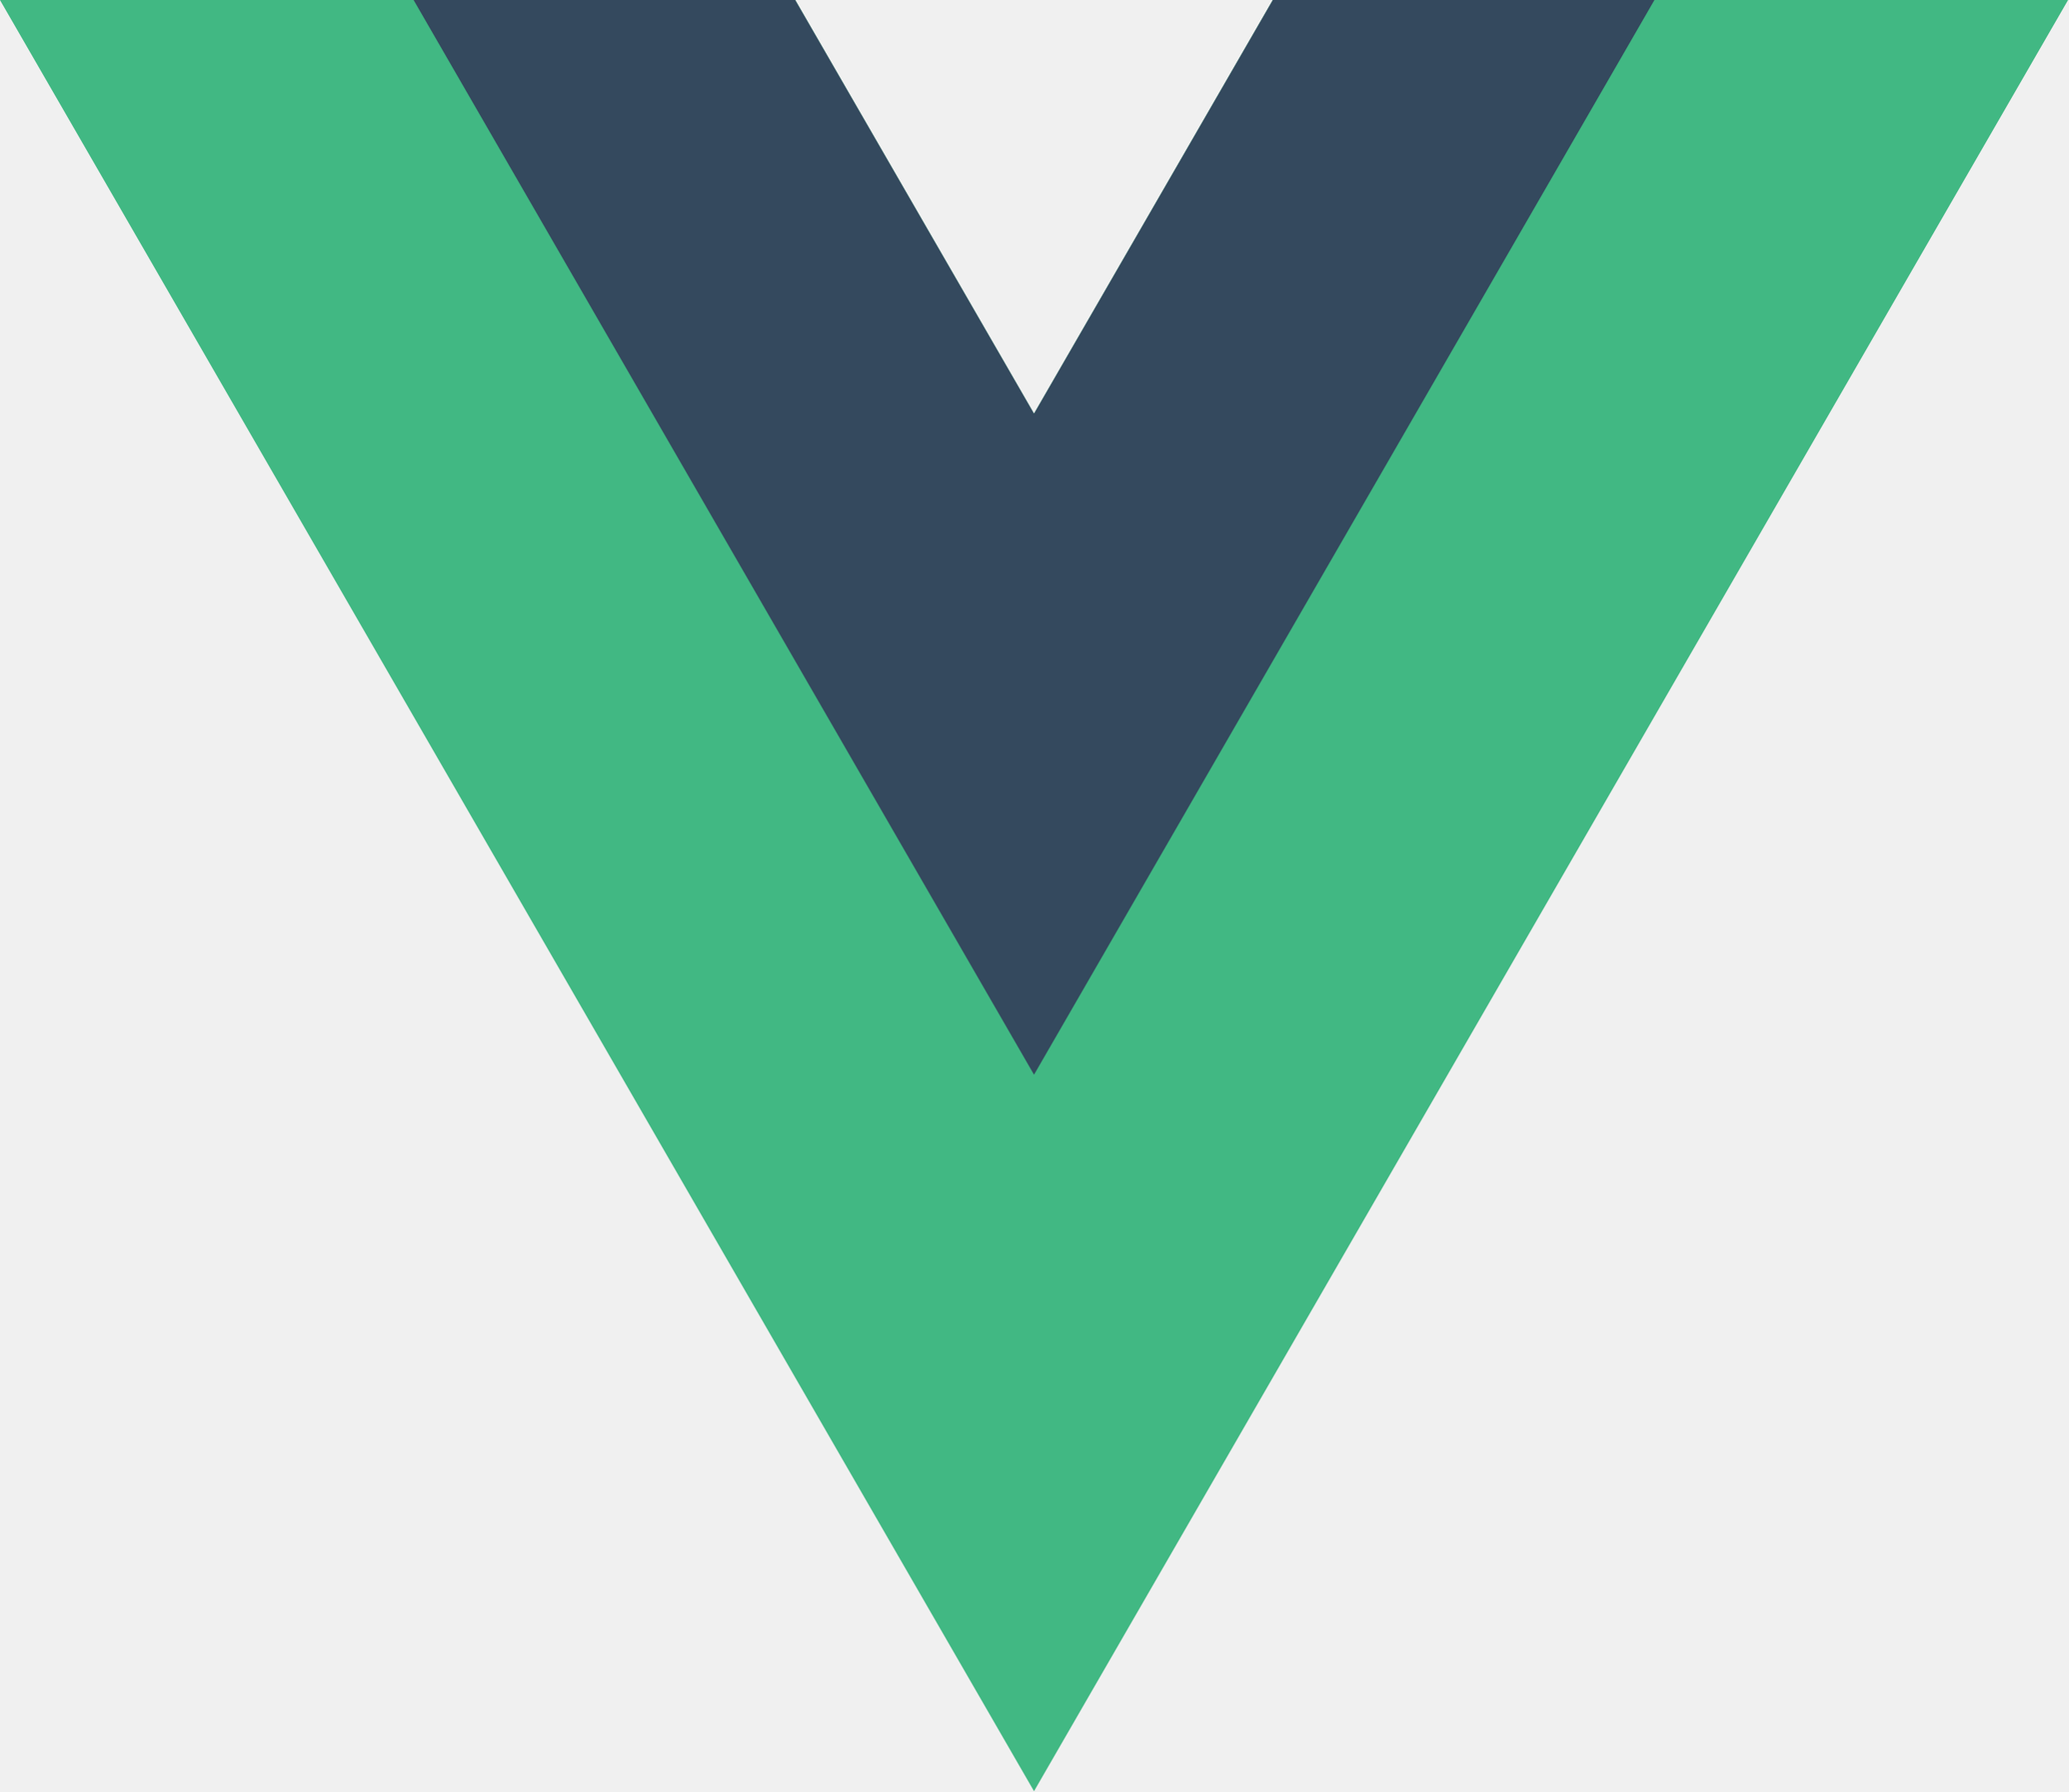
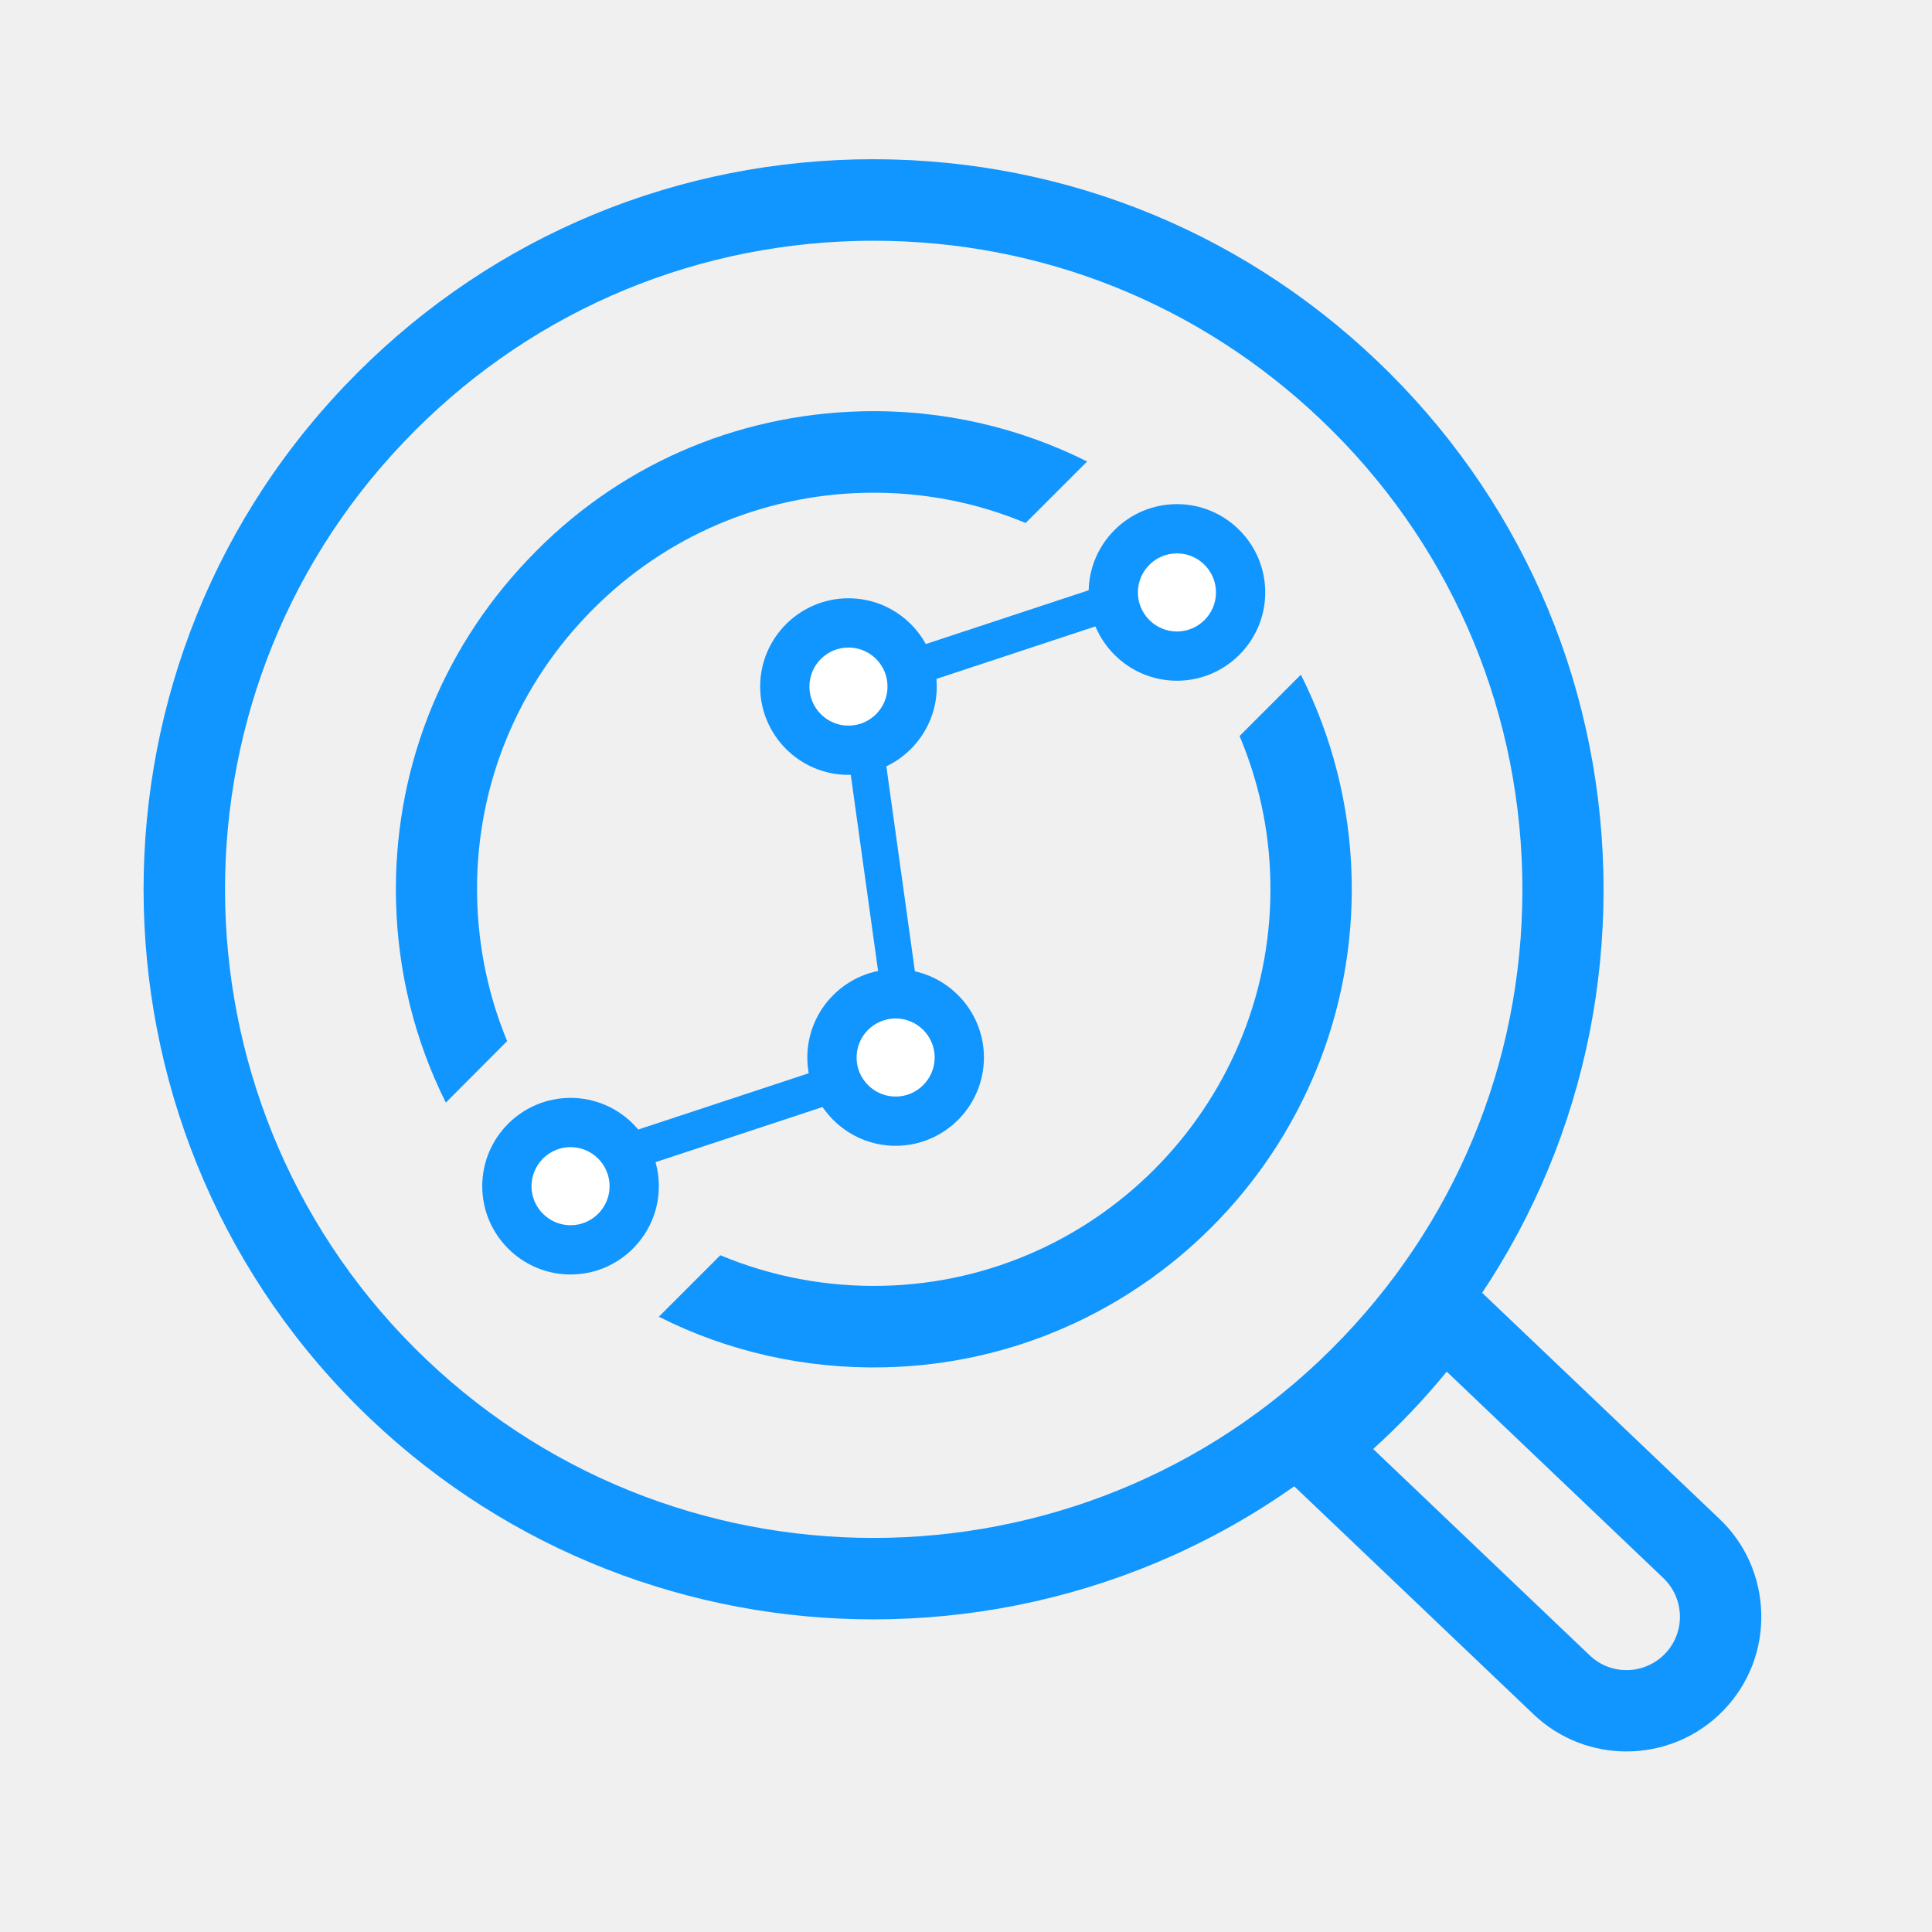
- <svg xmlns="http://www.w3.org/2000/svg" viewBox="0 0 261.76 226.69">
-   <path d="M161.096.001l-30.225 52.351L100.647.001H-.005l130.877 226.688L261.749.001z" fill="#41b883" />
-   <path d="M161.096.001l-30.225 52.351L100.647.001H52.346l78.526 136.01L209.398.001z" fill="#34495e" />
+ <svg xmlns="http://www.w3.org/2000/svg" class="icon" viewBox="0 0 1024 1024" version="1.1" width="256" height="256">
+   <path d="M462.9 858.3c-96 0-192.1-35.4-266.9-106.6C41.5 604.5 35.5 359 182.7 204.5 254 129.6 350.2 87 453.5 84.5c103.3-2.4 201.5 35.4 276.3 106.7 74.9 71.3 117.5 167.5 120 270.8s-35.4 201.5-106.7 276.3c-75.8 79.8-177.9 120-280.2 120z m0.3-730.7c-2.8 0-5.7 0-8.6 0.1-91.8 2.2-177.3 40.1-240.6 106.6C83.2 371.5 88.5 589.6 225.8 720.4S581.2 845.9 712 708.6c63.4-66.5 97-153.7 94.8-245.5-2.2-91.8-40.1-177.3-106.6-240.6-64.5-61.4-148.3-94.9-237-94.9z" fill="#1195FE" />
+   <path d="M862.1 928.3c-17.7 0-35.5-6.5-49.3-19.7l-150.1-143 19.3-15.4c12.6-10 24.3-20.7 34.8-31.7 10.5-11 20.6-23.2 30-36.3l14.5-20.1 150.1 143c13.8 13.1 21.6 30.9 22.1 50s-6.5 37.2-19.6 51c-14.1 14.8-33 22.2-51.8 22.2zM727.8 768l114.8 109.4c11.3 10.8 29.2 10.3 40-1s10.3-29.2-1-40L766.8 727c-6.1 7.4-12.3 14.5-18.7 21.2-6.5 6.8-13.2 13.4-20.3 19.8zM268.8 551.8c-9.8-23.6-15.2-49-15.9-75.3-1.4-56.1 19.2-109.5 58-150.1 1.2-1.3 2.4-2.5 3.7-3.8 38.3-38.3 89.1-60.1 143.5-61.4 30.3-0.7 59.2 5 85.5 16l32.6-32.6c-35.8-17.9-76.3-27.6-119.1-26.6-67.7 1.6-130.7 29.3-177.3 78.6-46.7 49-71.5 113.3-69.9 180.9 0.9 37.8 10 74.1 26.4 106.9l32.5-32.6zM657 390.1c9.9 23.5 15.7 49.1 16.3 76.1 2.8 115.9-89.2 212.5-205.1 215.3-30.1 0.7-59.4-4.9-86.4-16.2l-32.6 32.6c36.7 18.5 77.7 27.8 120 26.8 67.6-1.6 128.5-29.8 172.9-74.2 47.3-47.3 76-113.2 74.3-185.3-0.9-38.7-10.6-75.1-26.9-107.6L657 390.1z" fill="#1195FE" />
+   <path d="M287.283 615.504l188.401-62.199 6.05 18.327-188.4 62.199zM430.89 361.097l188.4-62.199 6.051 18.327-188.4 62.199z" fill="#1195FE" />
+   <path d="M472.411 564.972l-27.36-196.516 19.117-2.661 27.36 196.515z" fill="#1195FE" />
+   <path d="M623.8 314m-33.8 0a33.8 33.8 0 1 0 67.6 0 33.8 33.8 0 1 0-67.6 0Z" fill="#FFFFFF" />
+   <path d="M623.8 360.8c-25.8 0-46.8-21-46.8-46.8 0-25.8 21-46.8 46.8-46.8 25.8 0 46.8 21 46.8 46.8 0 25.8-21 46.8-46.8 46.8z m0-67.5c-11.4 0-20.7 9.3-20.7 20.7 0 11.4 9.3 20.7 20.7 20.7s20.7-9.3 20.7-20.7c0-11.4-9.3-20.7-20.7-20.7z" fill="#1195FE" />
+   <path d="M449.7 363.9m-33.8 0a33.8 33.8 0 1 0 67.6 0 33.8 33.8 0 1 0-67.6 0Z" fill="#FFFFFF" />
+   <path d="M449.7 410.7c-25.8 0-46.8-21-46.8-46.8 0-25.8 21-46.8 46.8-46.8 25.8 0 46.8 21 46.8 46.8 0 25.8-21 46.8-46.8 46.8z m0-67.5c-11.4 0-20.7 9.3-20.7 20.7 0 11.4 9.3 20.7 20.7 20.7 11.4 0 20.7-9.3 20.7-20.7 0-11.5-9.3-20.7-20.7-20.7z" fill="#1195FE" />
+   <path d="M302.4 628.7m-33.8 0a33.8 33.8 0 1 0 67.6 0 33.8 33.8 0 1 0-67.6 0Z" fill="#FFFFFF" />
+   <path d="M302.4 675.5c-25.8 0-46.8-21-46.8-46.8 0-25.8 21-46.8 46.8-46.8 25.8 0 46.8 21 46.8 46.8 0 25.8-21 46.8-46.8 46.8z m0-67.5c-11.4 0-20.7 9.3-20.7 20.7 0 11.4 9.3 20.7 20.7 20.7 11.4 0 20.7-9.3 20.7-20.7 0-11.4-9.3-20.7-20.7-20.7z" fill="#1195FE" />
+   <path d="M474.7 560.5m-33.8 0a33.8 33.8 0 1 0 67.6 0 33.8 33.8 0 1 0-67.6 0Z" fill="#FFFFFF" />
+   <path d="M474.7 607.3c-25.8 0-46.8-21-46.8-46.8s21-46.8 46.8-46.8 46.8 21 46.8 46.8-21 46.8-46.8 46.8z m0-67.5c-11.4 0-20.7 9.3-20.7 20.7 0 11.4 9.3 20.7 20.7 20.7s20.7-9.3 20.7-20.7c0-11.4-9.3-20.7-20.7-20.7z" fill="#1195FE" />
</svg>
